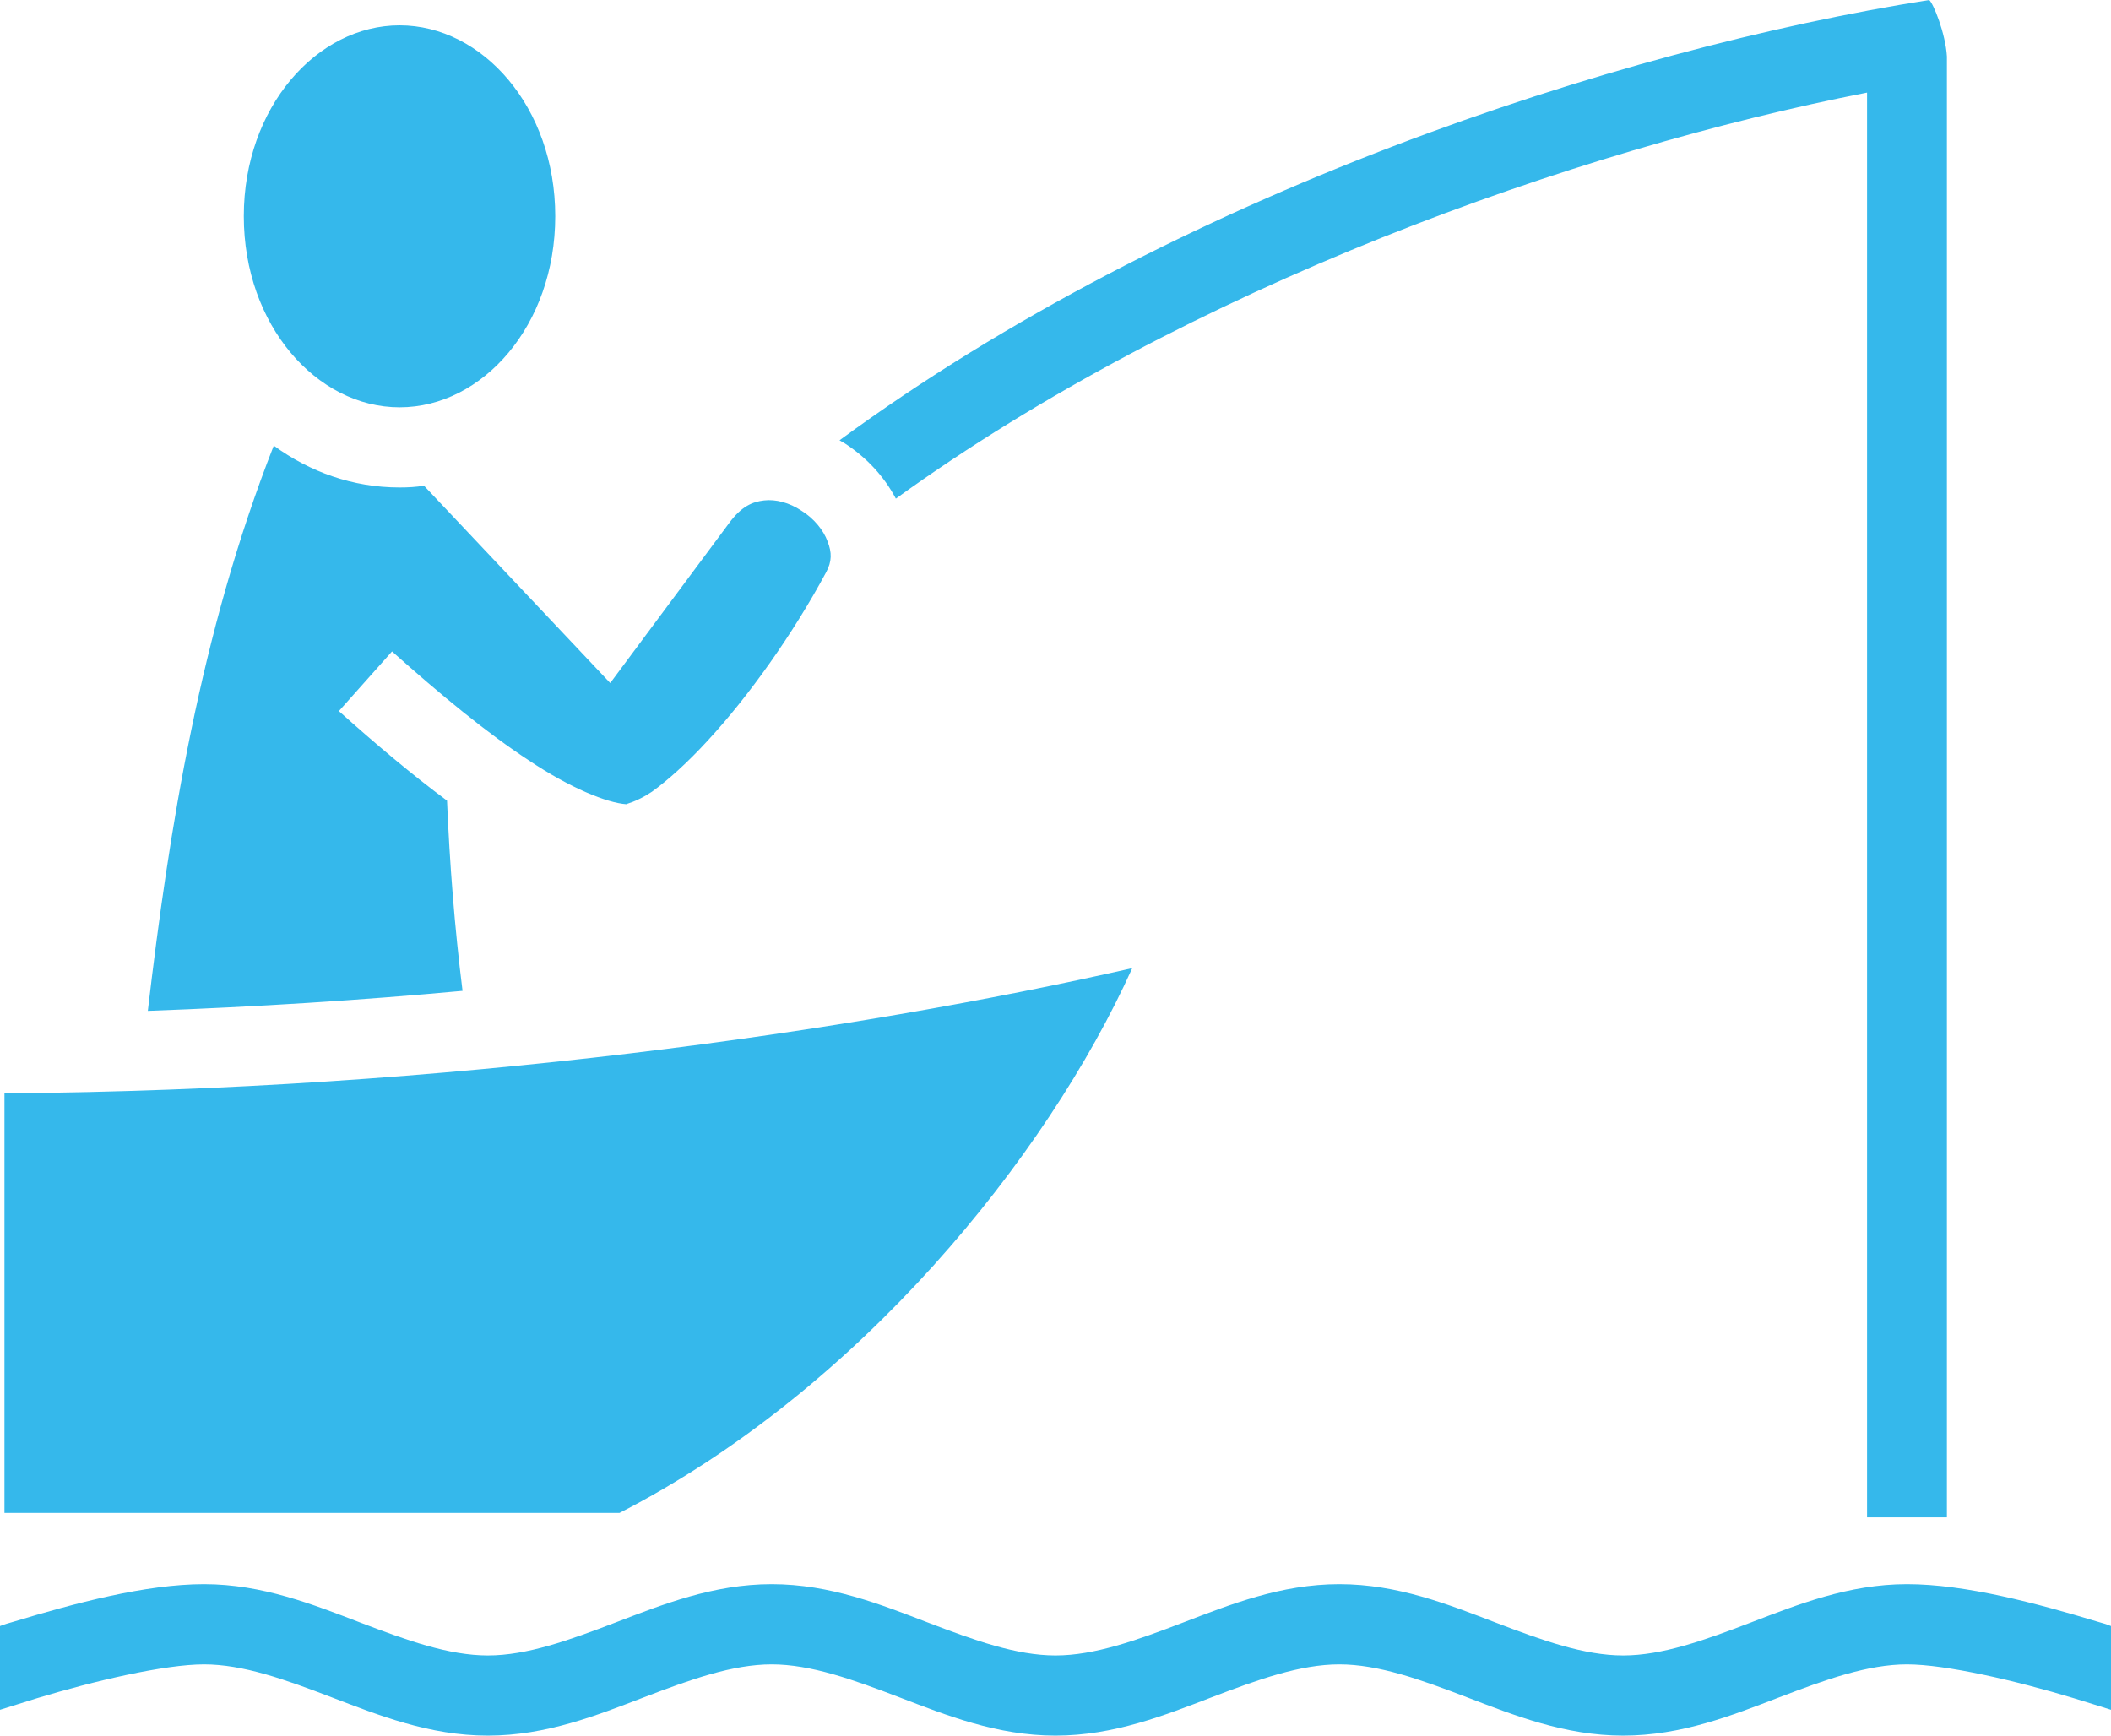
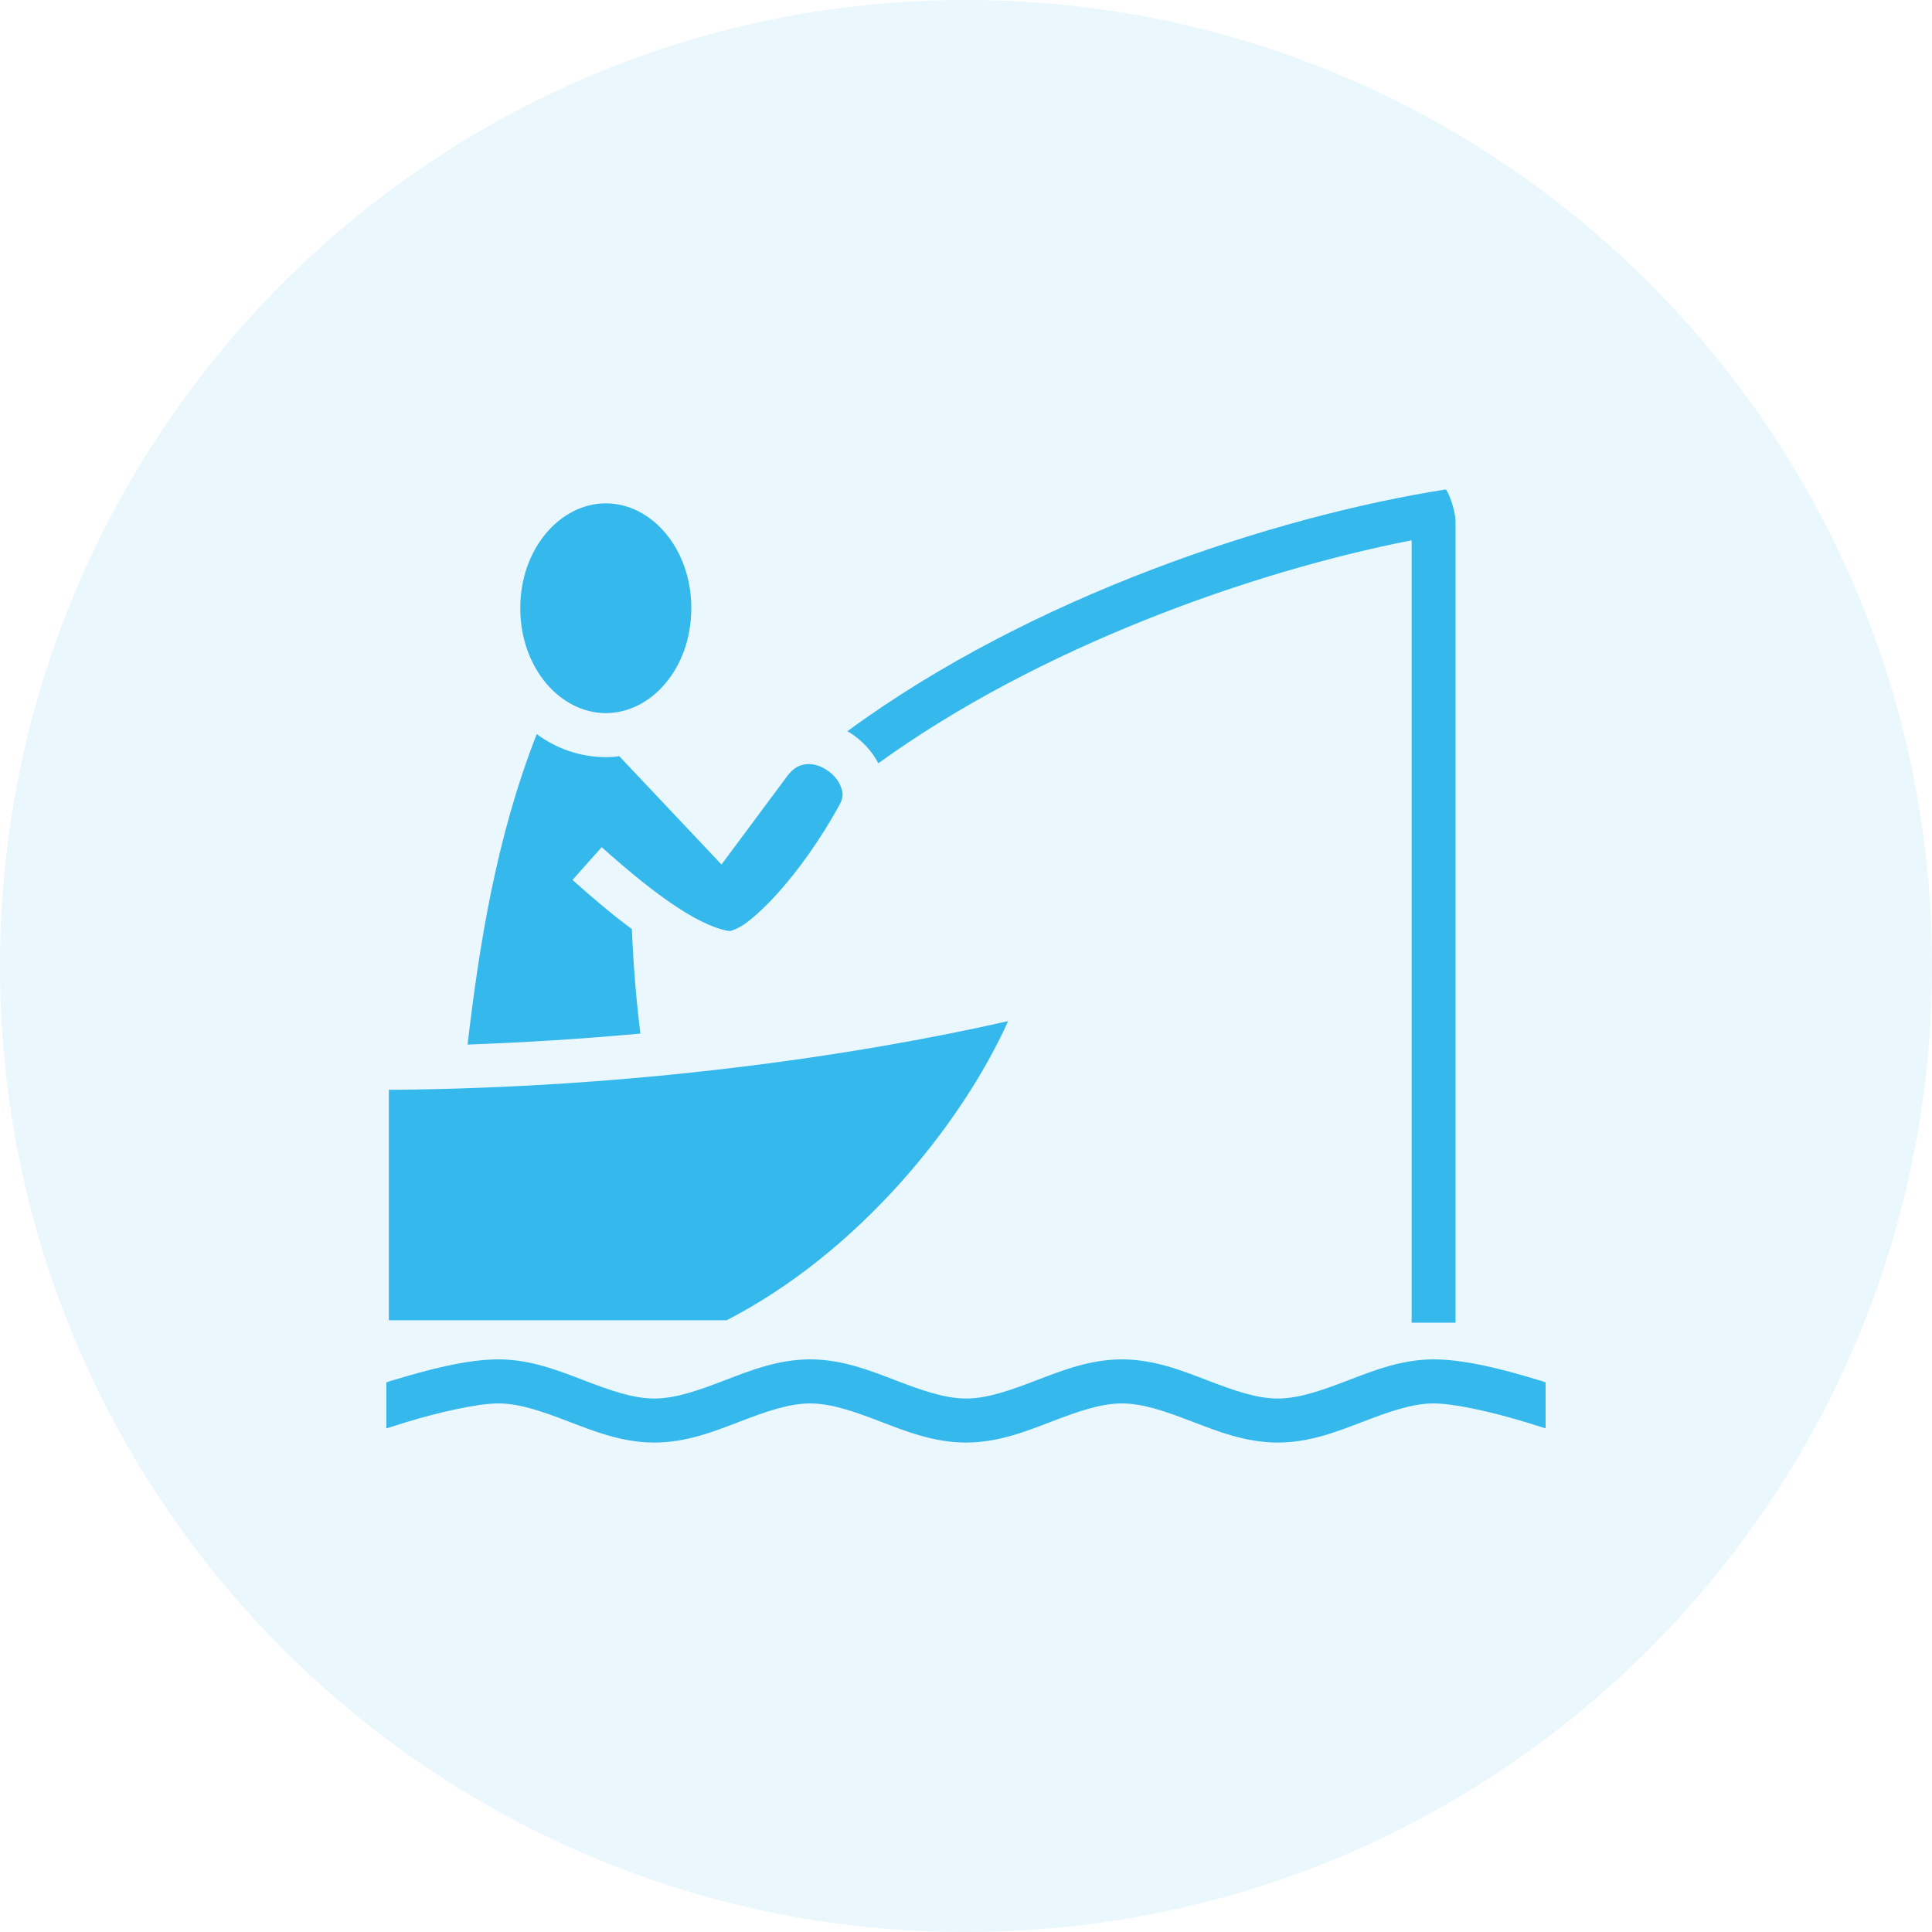
- <svg xmlns="http://www.w3.org/2000/svg" width="45" height="37" viewBox="0 0 45 37" fill="none">
-   <path d="M41.124 0C34.44 1.053 25.024 4.154 17.896 9.386C17.934 9.405 17.972 9.433 18.009 9.452C18.463 9.747 18.841 10.146 19.097 10.63C25.336 6.119 33.58 3.19 39.8 1.974V32.347H41.502V1.205C41.474 0.711 41.209 0.062 41.124 0ZM8.518 0.54C6.754 0.54 5.197 2.288 5.197 4.609C5.197 6.936 6.754 8.683 8.518 8.683C10.286 8.683 11.836 6.936 11.836 4.609C11.836 2.288 10.286 0.54 8.518 0.54ZM5.836 9.5C4.262 13.507 3.604 17.695 3.151 21.55C5.463 21.465 7.711 21.322 9.86 21.123C9.69 19.765 9.586 18.416 9.529 17.068C8.773 16.508 7.998 15.852 7.224 15.159L8.357 13.887C9.388 14.808 10.39 15.634 11.278 16.213C12.158 16.802 12.942 17.116 13.349 17.144H13.358C13.311 17.144 13.557 17.106 13.897 16.878C14.228 16.641 14.653 16.261 15.088 15.786C15.958 14.846 16.903 13.517 17.612 12.197C17.735 11.969 17.735 11.779 17.641 11.541C17.556 11.304 17.348 11.048 17.083 10.886C16.828 10.715 16.535 10.639 16.289 10.668C16.043 10.696 15.807 10.791 15.542 11.152L13.008 14.561L9.038 10.354C8.868 10.383 8.697 10.392 8.518 10.392C7.52 10.392 6.604 10.06 5.836 9.5ZM24.136 20.639C18.17 21.996 9.558 23.24 0.095 23.307V32.252H13.207C18.293 29.641 22.311 24.684 24.136 20.639ZM4.349 33.771C3.103 33.771 1.582 34.18 0.298 34.569C0.196 34.597 0.098 34.626 0 34.664V36.449C0.245 36.373 0.51 36.288 0.79 36.202C2.012 35.832 3.516 35.481 4.349 35.481C5.182 35.481 6.078 35.803 7.07 36.183C8.064 36.563 9.151 37 10.399 37C11.647 37 12.734 36.563 13.727 36.183C14.72 35.803 15.618 35.481 16.45 35.481C17.282 35.481 18.18 35.803 19.172 36.183C20.165 36.563 21.252 37 22.5 37C23.748 37 24.835 36.563 25.828 36.183C26.82 35.803 27.718 35.481 28.55 35.481C29.382 35.481 30.28 35.803 31.273 36.183C32.266 36.563 33.353 37 34.601 37C35.849 37 36.936 36.563 37.929 36.183C38.921 35.803 39.819 35.481 40.651 35.481C41.483 35.481 42.986 35.832 44.206 36.202C44.489 36.288 44.754 36.373 45 36.449V34.664C44.906 34.626 44.811 34.597 44.707 34.569C43.421 34.18 41.899 33.771 40.651 33.771C39.403 33.771 38.316 34.208 37.324 34.588C36.331 34.968 35.433 35.291 34.601 35.291C33.769 35.291 32.871 34.968 31.878 34.588C30.886 34.208 29.798 33.771 28.55 33.771C27.302 33.771 26.215 34.208 25.223 34.588C24.23 34.968 23.332 35.291 22.5 35.291C21.668 35.291 20.77 34.968 19.777 34.588C18.785 34.208 17.698 33.771 16.45 33.771C15.202 33.771 14.114 34.208 13.122 34.588C12.129 34.968 11.231 35.291 10.399 35.291C9.567 35.291 8.669 34.968 7.676 34.588C6.684 34.208 5.595 33.771 4.349 33.771Z" fill="#35B8EB" />
+ <svg xmlns="http://www.w3.org/2000/svg" width="75" height="75" viewBox="0 0 75 75" fill="none">
+   <circle cx="37.5" cy="37.5" r="37.5" fill="#EAF7FC" />
+   <path d="M56.124 19C49.44 20.053 40.024 23.154 32.896 28.386C32.934 28.405 32.972 28.433 33.01 28.452C33.463 28.747 33.841 29.145 34.097 29.63C40.336 25.119 48.58 22.19 54.8 20.974V51.347H56.502V20.205C56.474 19.711 56.209 19.062 56.124 19ZM23.518 19.54C21.754 19.54 20.197 21.288 20.197 23.609C20.197 25.936 21.754 27.683 23.518 27.683C25.286 27.683 26.836 25.936 26.836 23.609C26.836 21.288 25.286 19.54 23.518 19.54ZM20.836 28.5C19.262 32.507 18.604 36.695 18.151 40.55C20.463 40.465 22.712 40.322 24.86 40.123C24.69 38.765 24.586 37.416 24.529 36.068C23.773 35.508 22.998 34.852 22.224 34.159L23.357 32.887C24.388 33.808 25.39 34.634 26.278 35.213C27.158 35.802 27.942 36.115 28.349 36.144H28.358C28.311 36.144 28.557 36.106 28.897 35.878C29.228 35.641 29.653 35.261 30.088 34.786C30.958 33.846 31.903 32.517 32.612 31.197C32.735 30.969 32.735 30.779 32.641 30.541C32.556 30.304 32.348 30.048 32.083 29.886C31.828 29.715 31.535 29.639 31.289 29.668C31.043 29.696 30.807 29.791 30.542 30.152L28.008 33.561L24.038 29.354C23.868 29.383 23.698 29.392 23.518 29.392C22.52 29.392 21.604 29.06 20.836 28.5ZM39.136 39.639C33.17 40.996 24.558 42.24 15.095 42.307V51.252H28.207C33.293 48.641 37.311 43.684 39.136 39.639ZM19.349 52.771C18.103 52.771 16.582 53.18 15.298 53.569C15.196 53.597 15.098 53.626 15 53.664V55.449C15.245 55.373 15.51 55.288 15.79 55.202C17.012 54.832 18.516 54.481 19.349 54.481C20.182 54.481 21.078 54.803 22.07 55.183C23.064 55.563 24.151 56 25.399 56C26.647 56 27.734 55.563 28.727 55.183C29.72 54.803 30.618 54.481 31.45 54.481C32.282 54.481 33.18 54.803 34.172 55.183C35.165 55.563 36.252 56 37.5 56C38.748 56 39.835 55.563 40.828 55.183C41.82 54.803 42.718 54.481 43.55 54.481C44.382 54.481 45.281 54.803 46.273 55.183C47.266 55.563 48.353 56 49.601 56C50.849 56 51.936 55.563 52.929 55.183C53.921 54.803 54.819 54.481 55.651 54.481C56.483 54.481 57.986 54.832 59.206 55.202C59.489 55.288 59.754 55.373 60 55.449V53.664C59.906 53.626 59.811 53.597 59.707 53.569C58.421 53.18 56.899 52.771 55.651 52.771C54.403 52.771 53.316 53.208 52.324 53.588C51.331 53.968 50.433 54.291 49.601 54.291C48.769 54.291 47.871 53.968 46.878 53.588C45.886 53.208 44.798 52.771 43.55 52.771C42.303 52.771 41.215 53.208 40.223 53.588C39.23 53.968 38.332 54.291 37.5 54.291C36.668 54.291 35.77 53.968 34.777 53.588C33.785 53.208 32.697 52.771 31.45 52.771C30.202 52.771 29.114 53.208 28.122 53.588C27.129 53.968 26.231 54.291 25.399 54.291C24.567 54.291 23.669 53.968 22.677 53.588C21.684 53.208 20.595 52.771 19.349 52.771Z" fill="#35B8EB" />
</svg>
